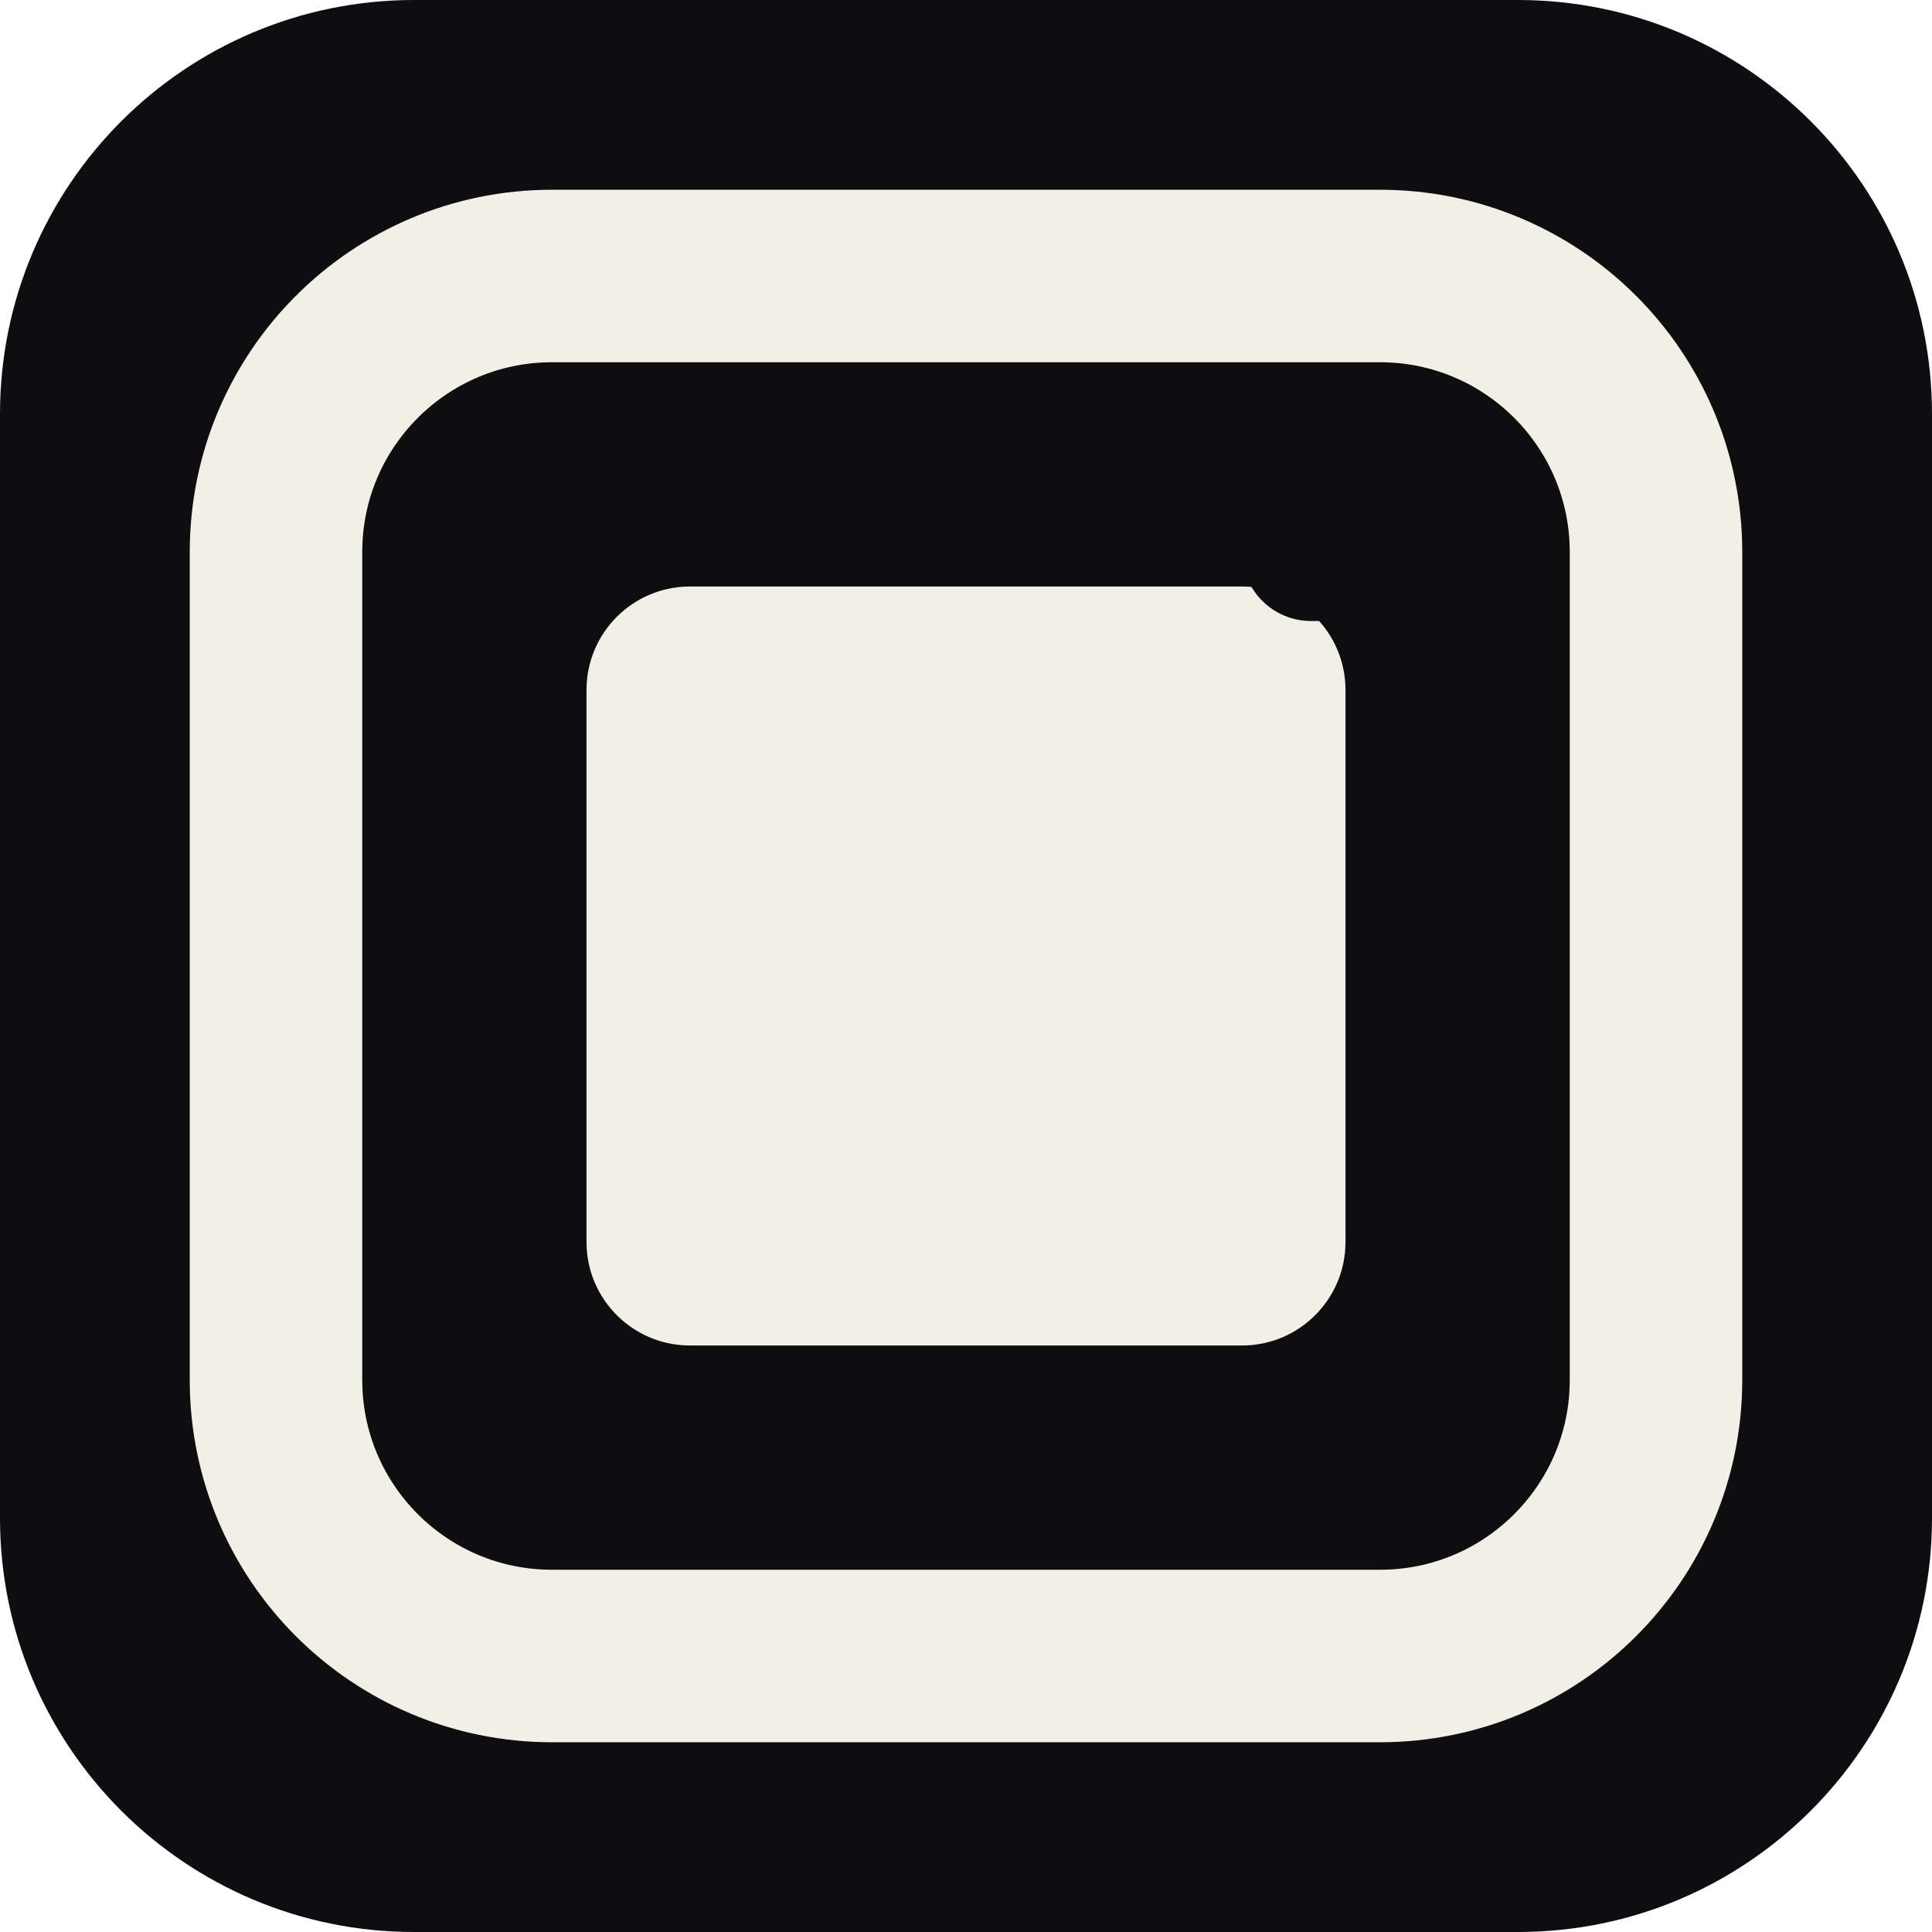
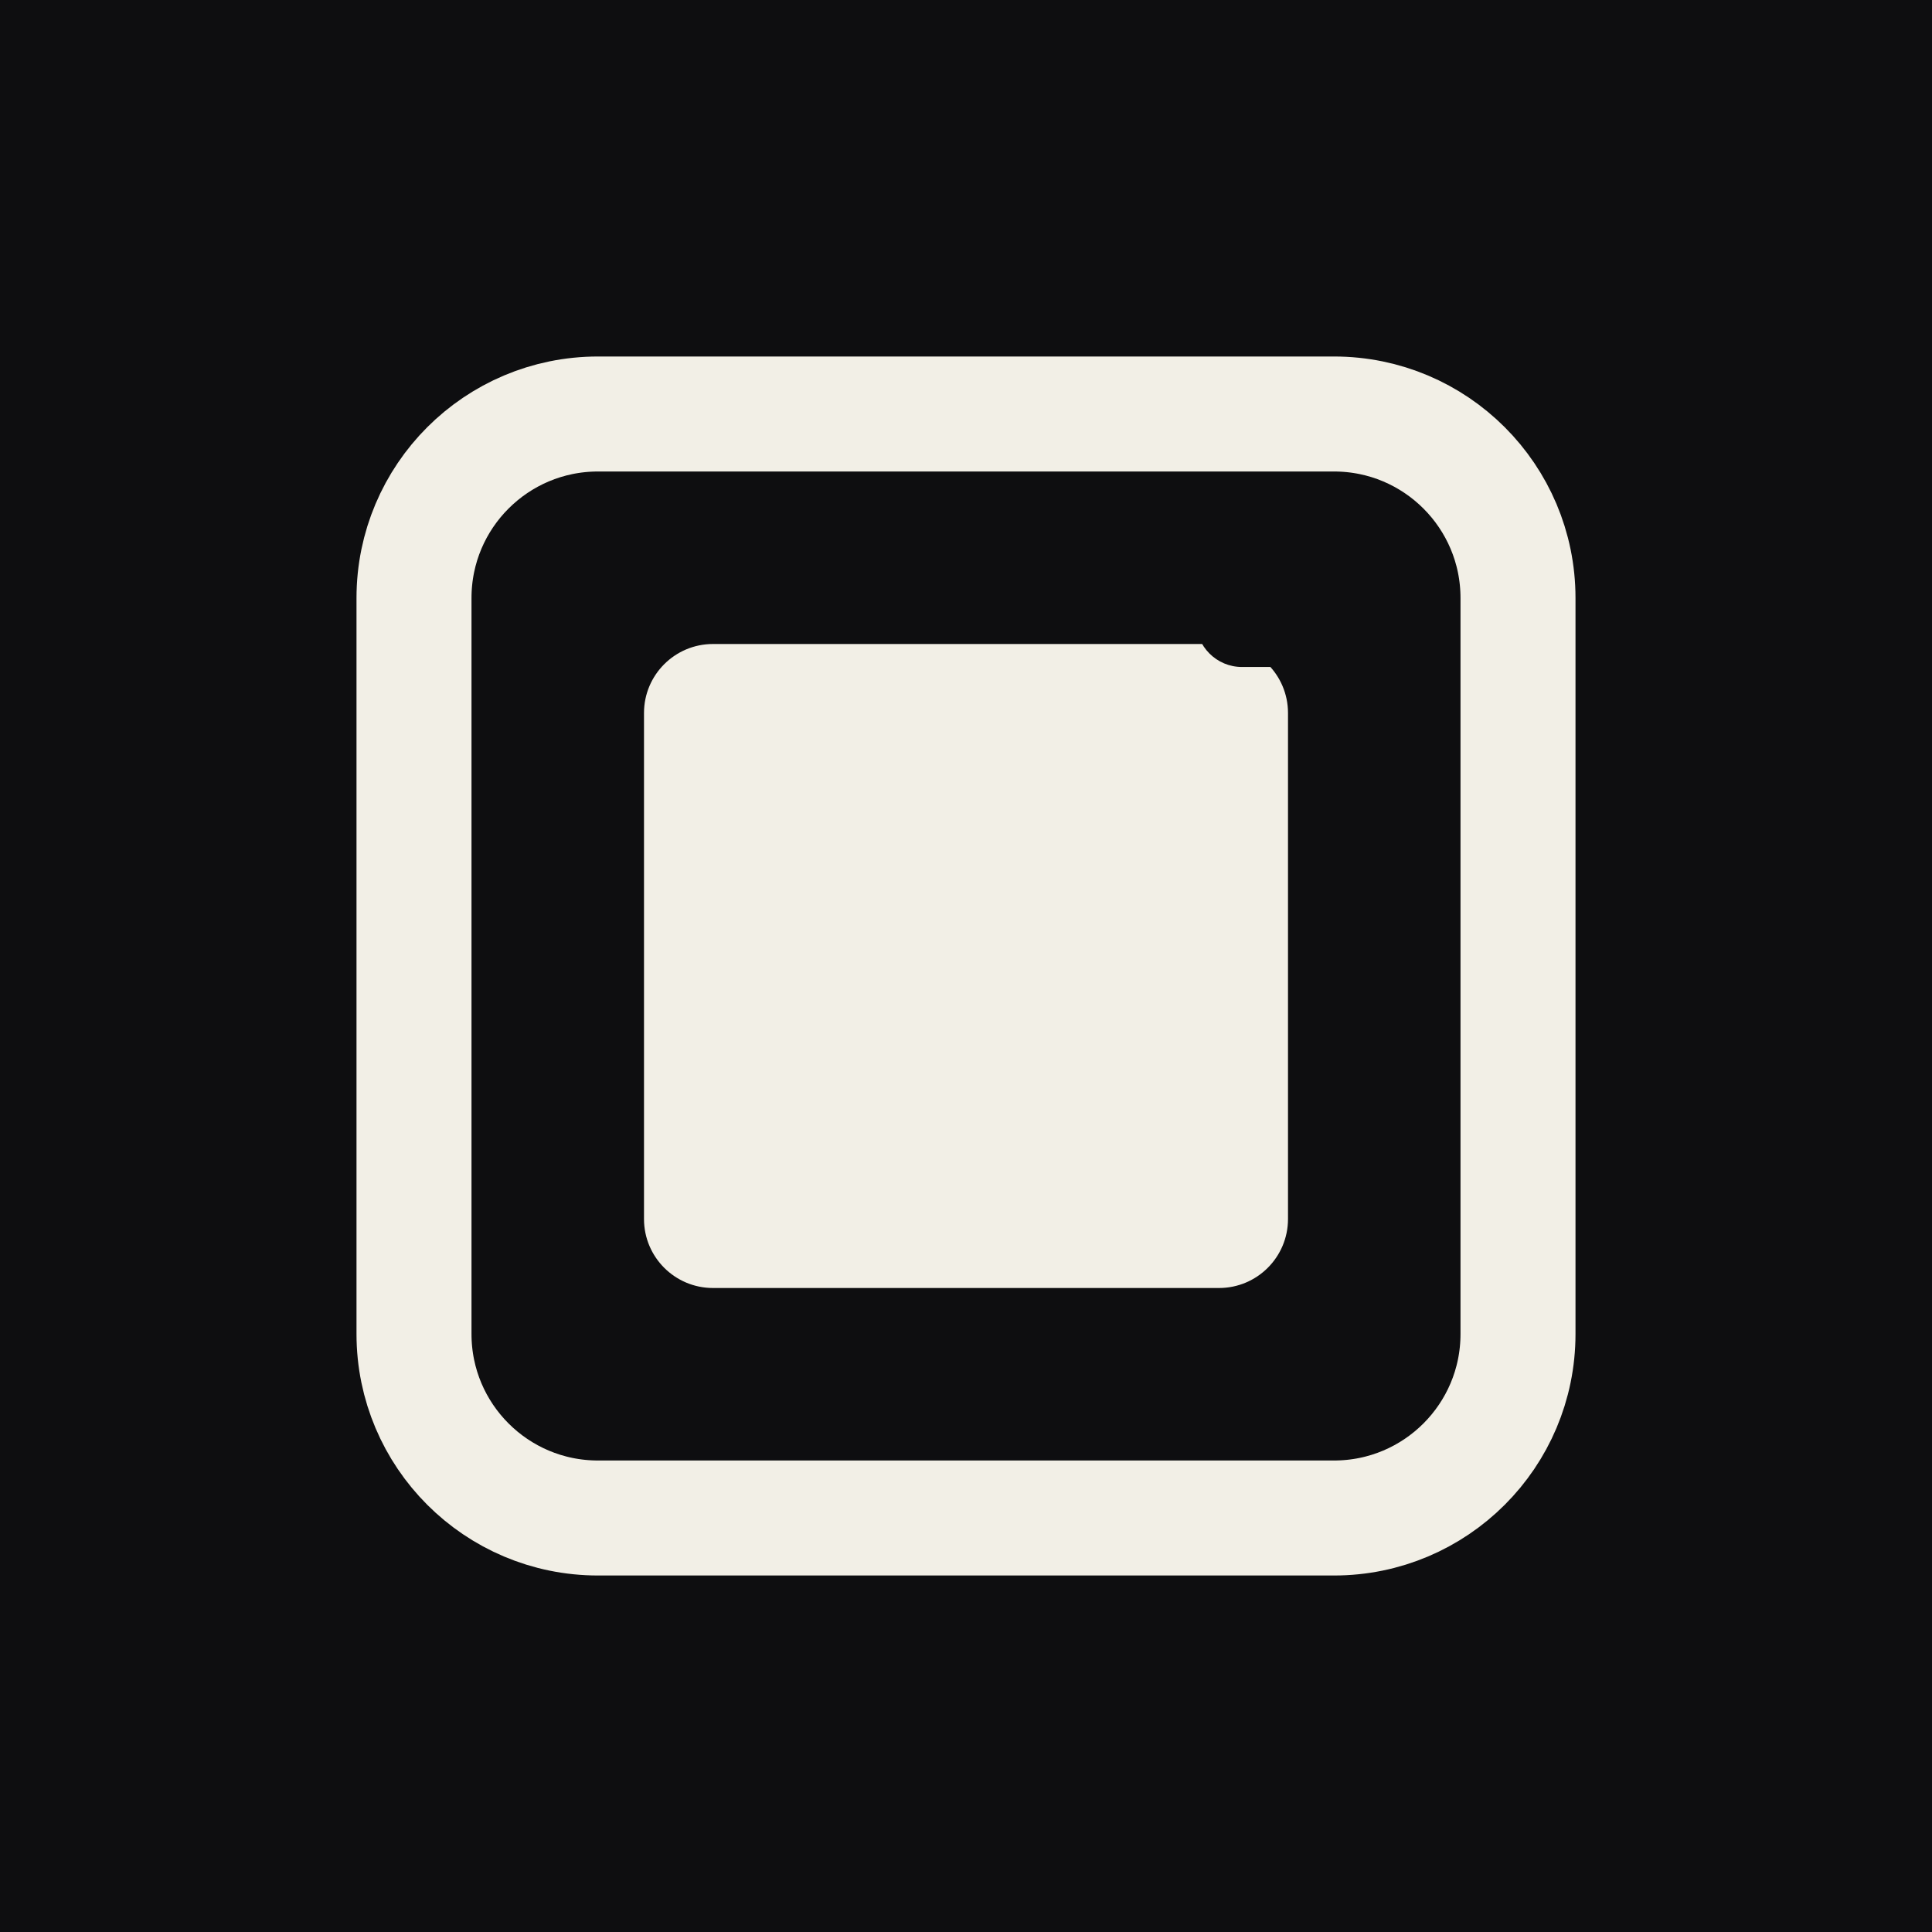
- <svg xmlns="http://www.w3.org/2000/svg" viewBox="0 0 28 28">
-   <rect width="28" height="28" rx="6" fill="#0E0E10" />
-   <rect x="4" y="4" width="20" height="20" rx="4" fill="none" stroke="#F2EFE6" stroke-width="2.5" />
-   <rect x="8.5" y="8.5" width="11" height="11" rx="1.5" fill="#F2EFE6" />
-   <rect x="18" y="6" width="4" height="3" rx="1" fill="#0E0E10" />
+ <svg xmlns="http://www.w3.org/2000/svg" viewBox="-7 -7 42 42">
+   <rect x="-7" y="-7" width="42" height="42" fill="#0E0E10" />
+   <rect x="2" y="2" width="24" height="24" rx="4" fill="none" stroke="#F2EFE6" stroke-width="2.5" />
+   <rect x="7" y="7" width="14" height="14" rx="1.5" fill="#F2EFE6" />
+   <rect x="19" y="4.5" width="4" height="3" rx="1" fill="#0E0E10" />
</svg>
